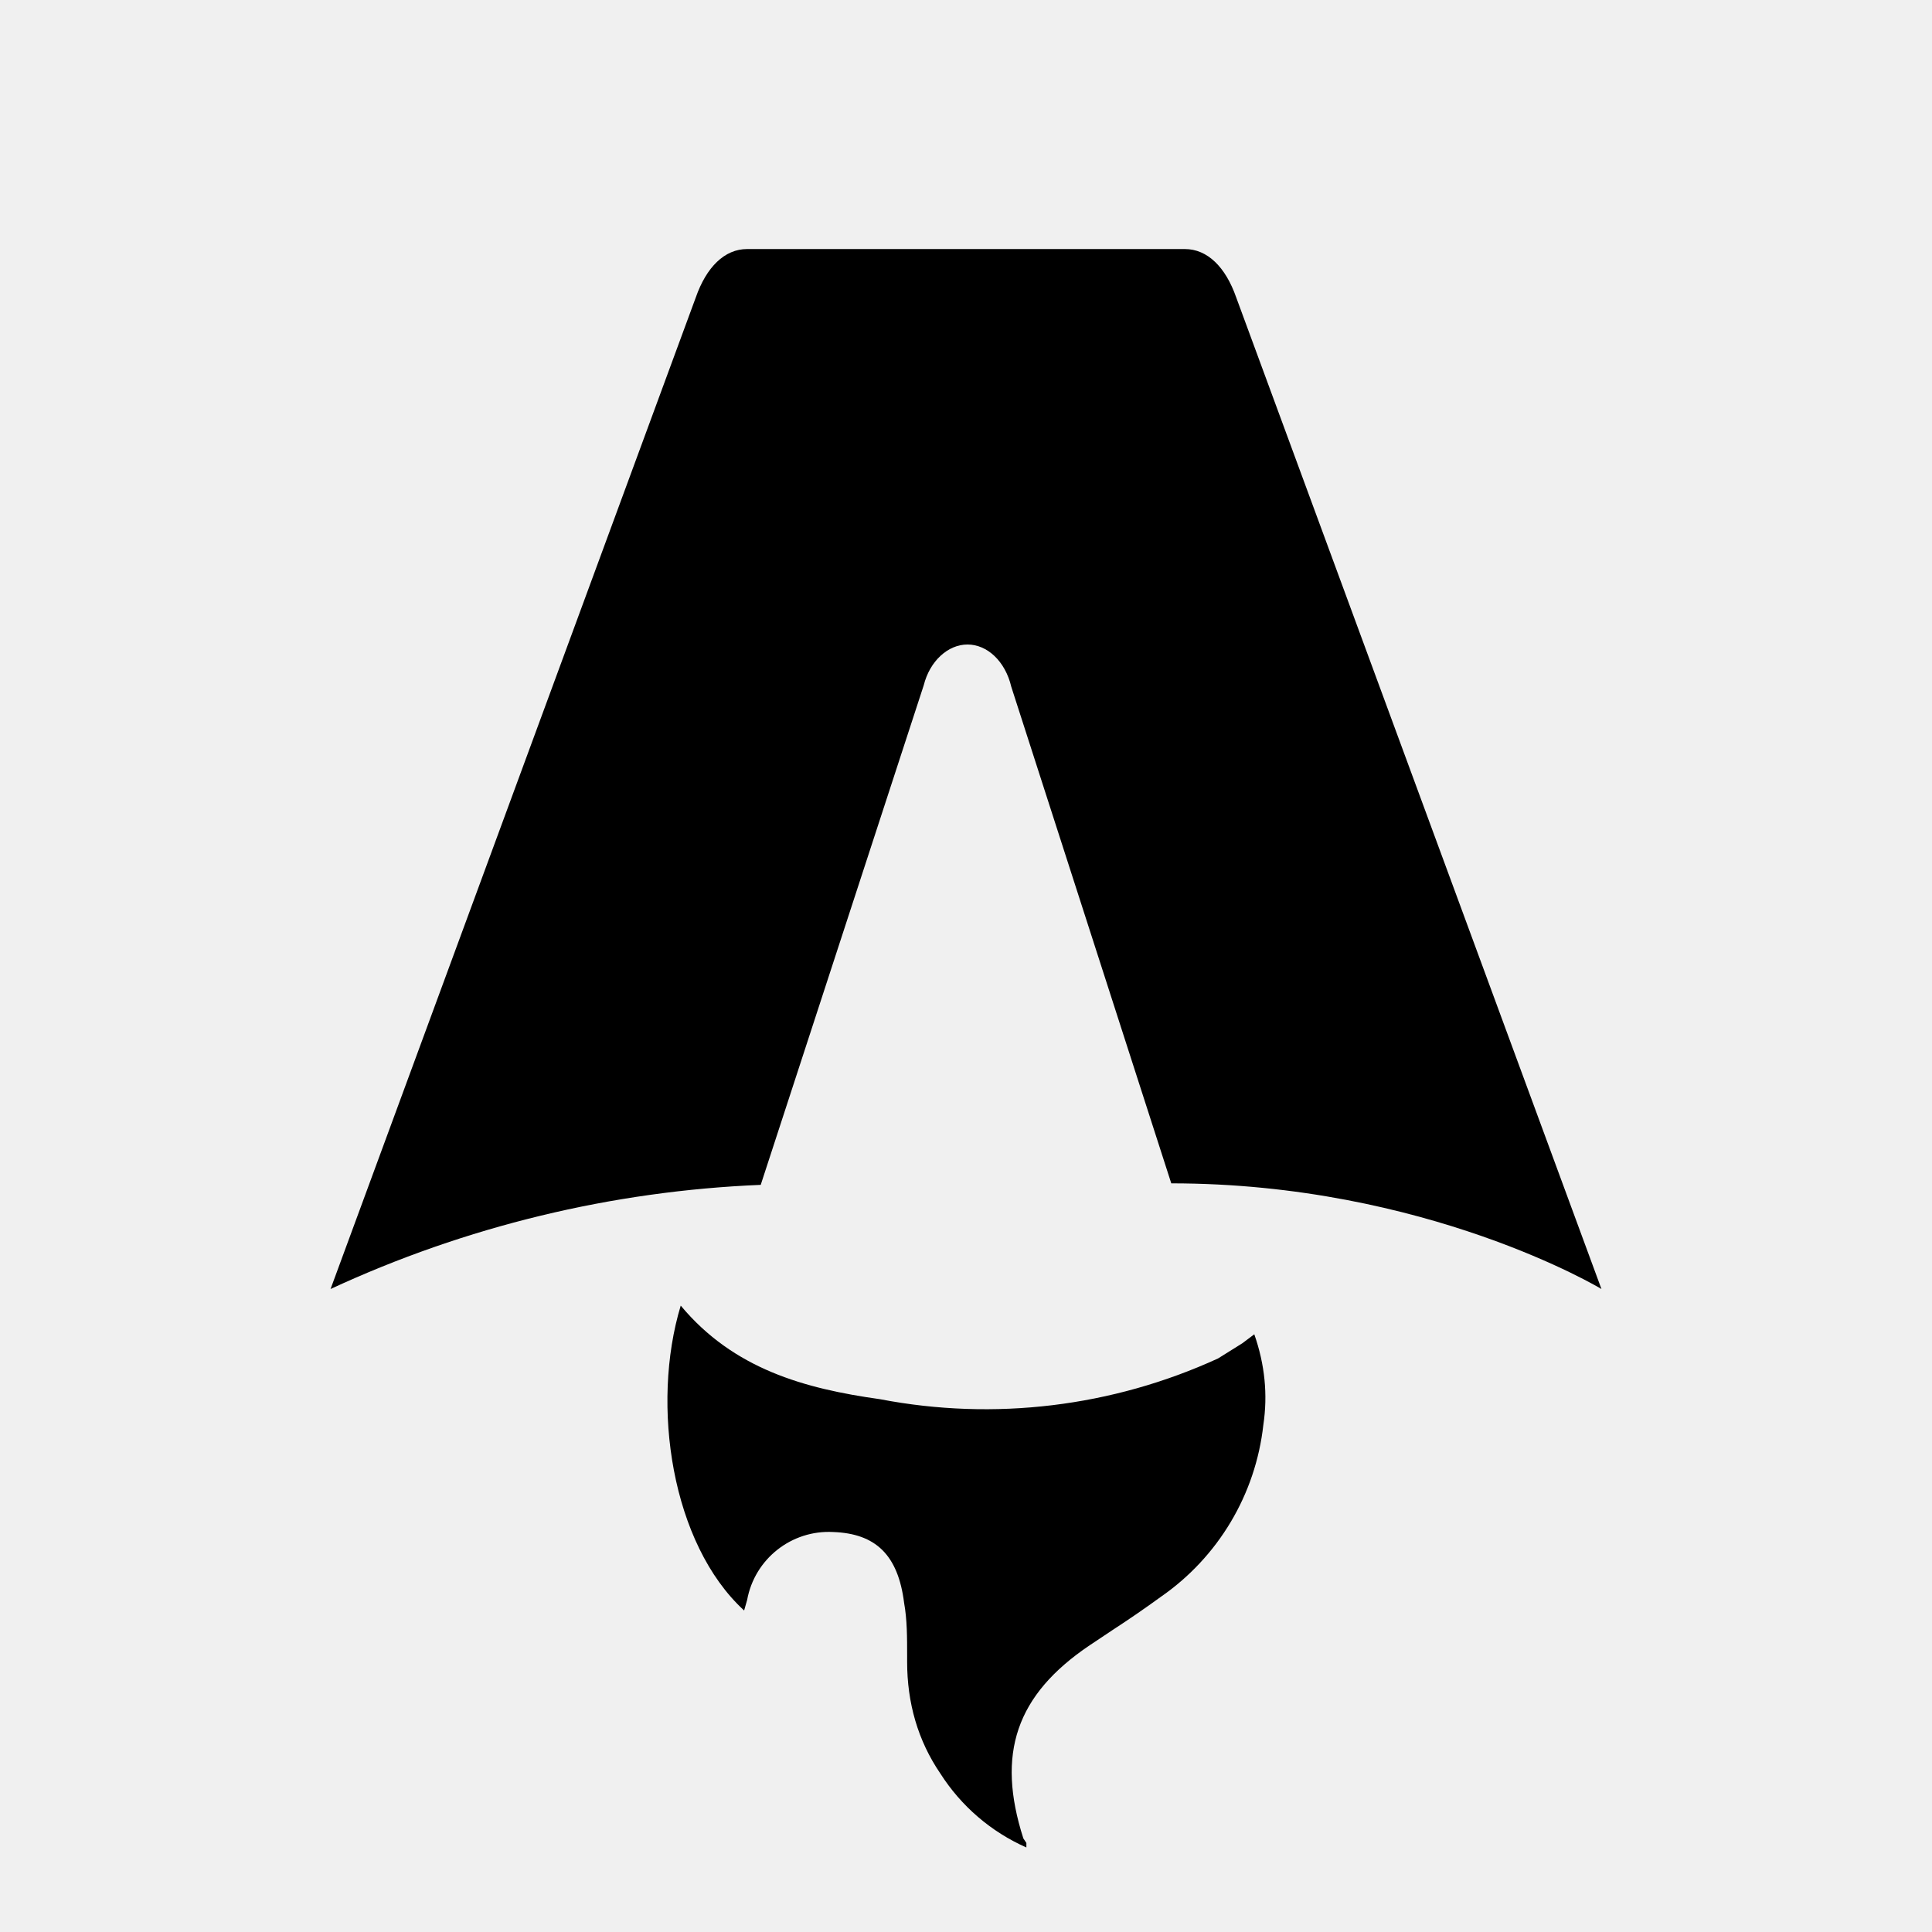
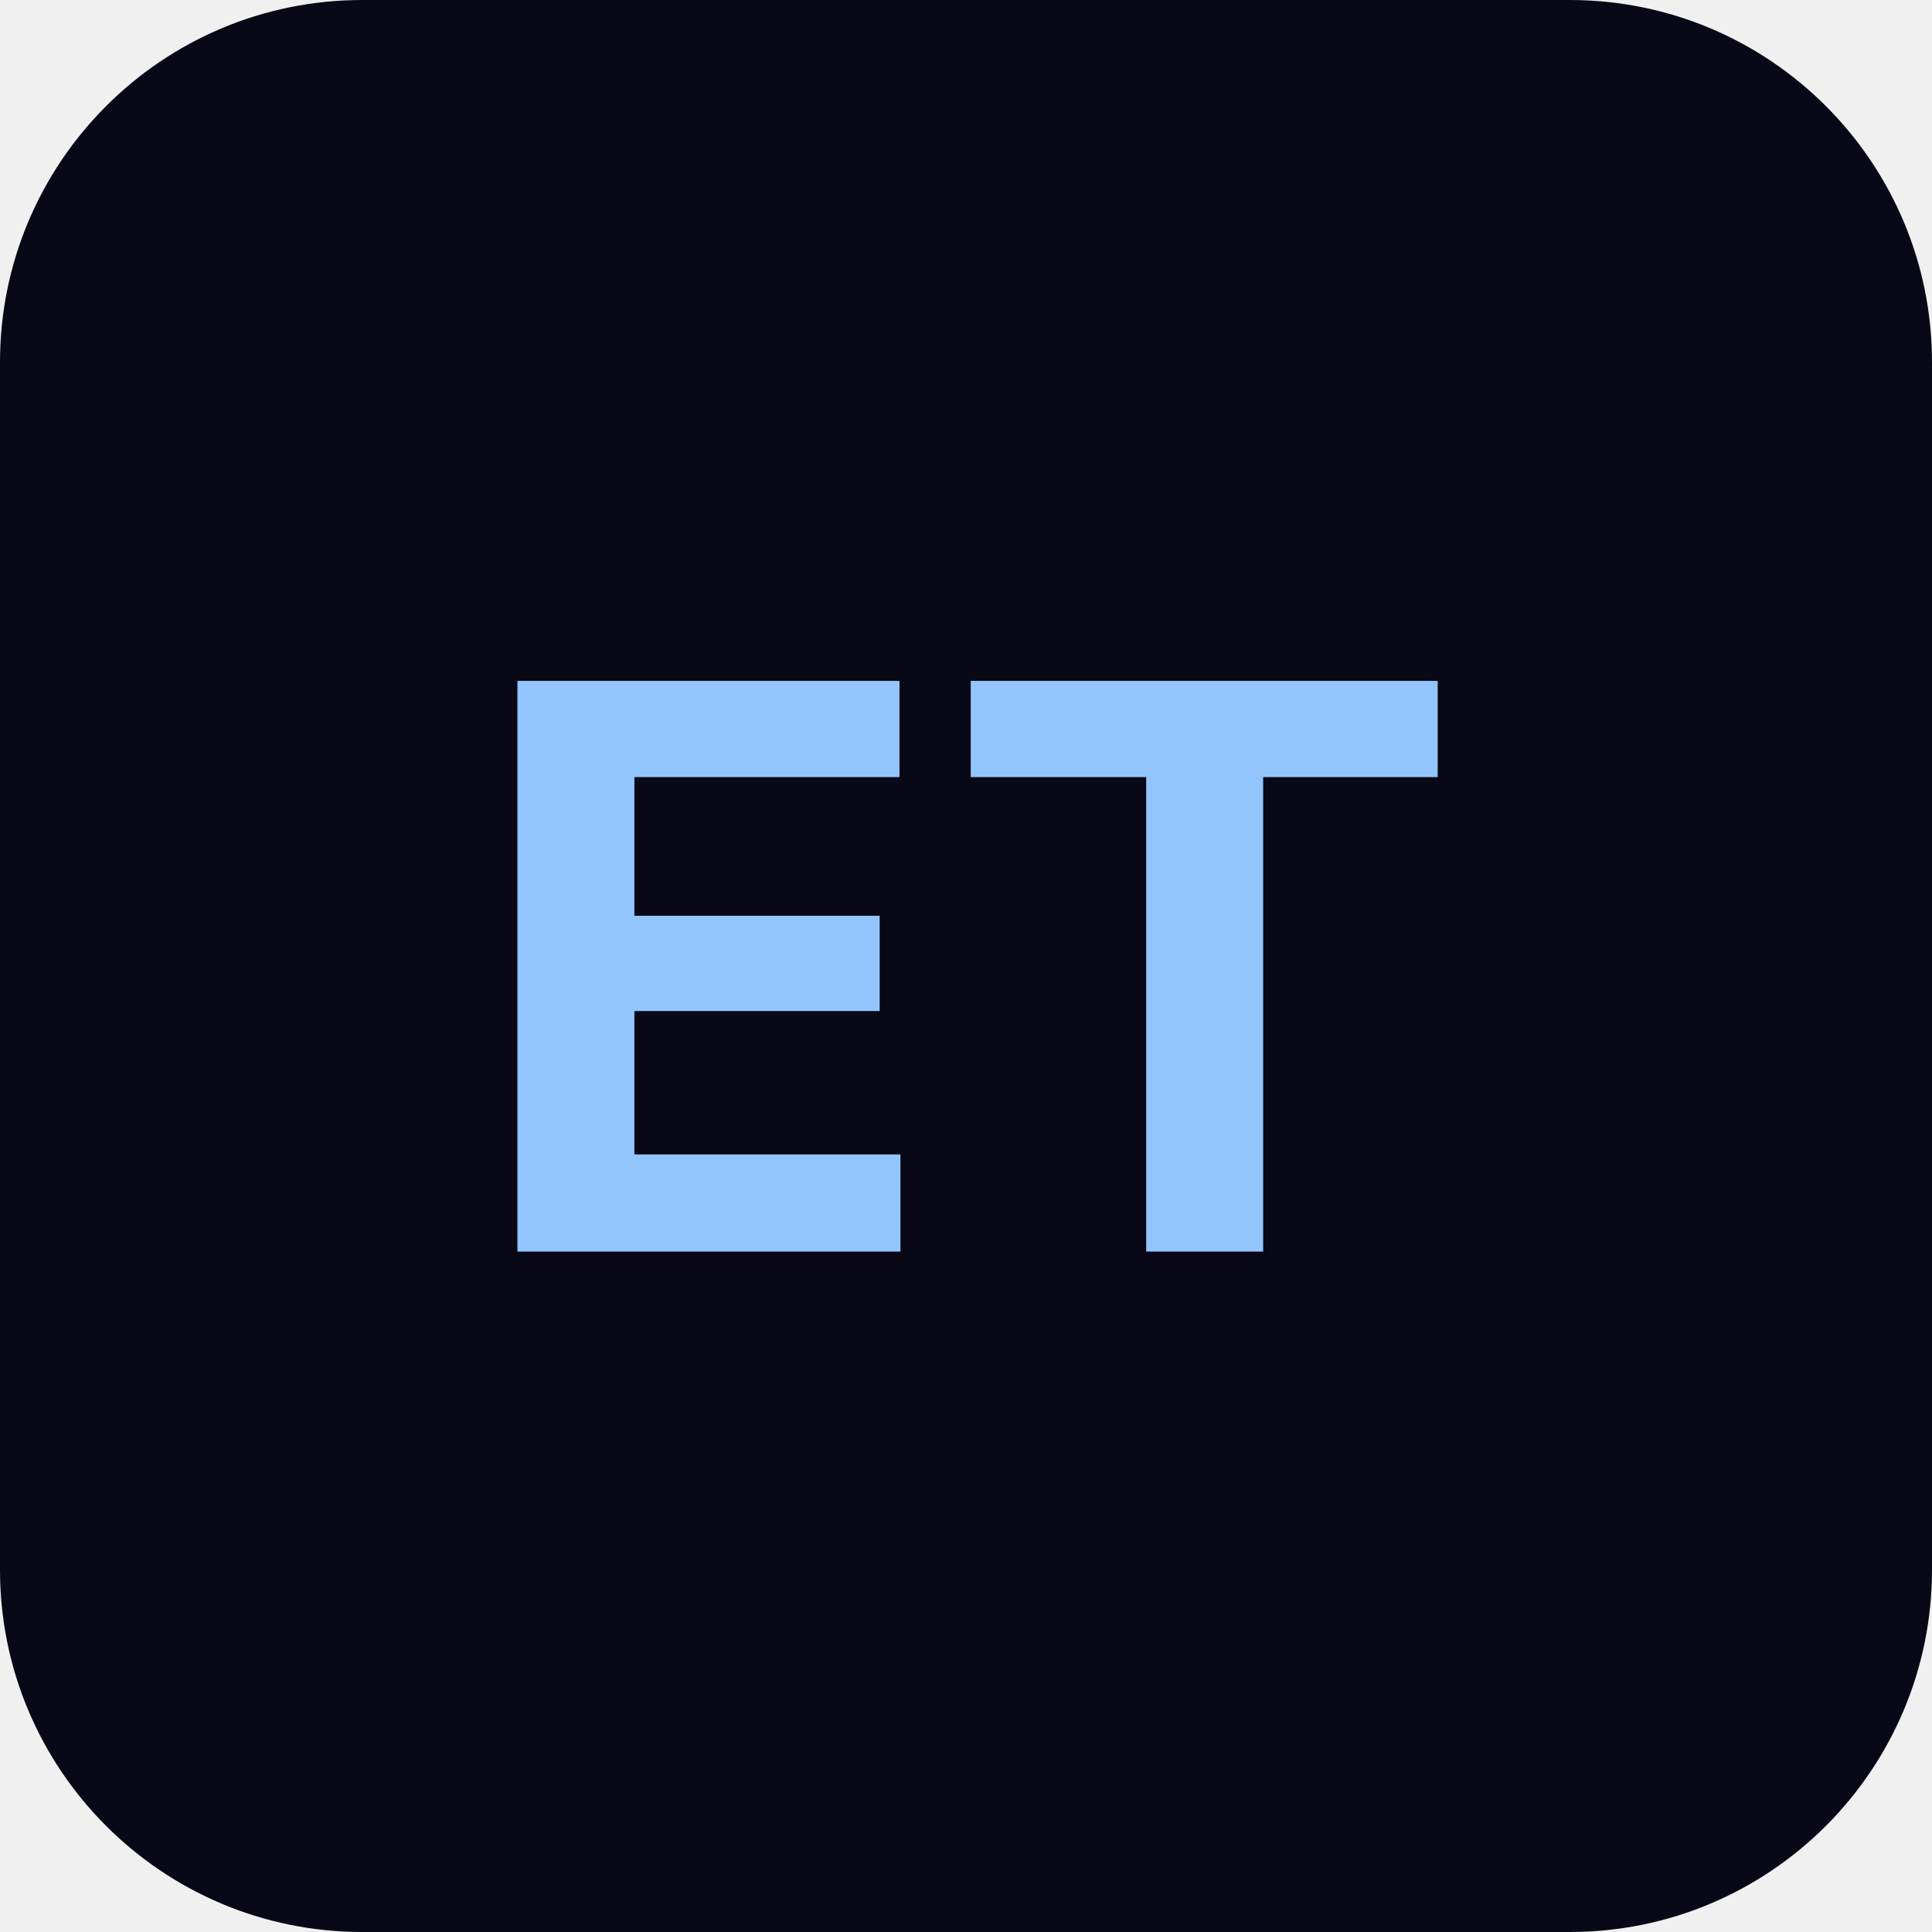
- <svg xmlns="http://www.w3.org/2000/svg" fill="none" viewBox="0 0 128 128">
-   <path d="M50.4 78.5a75.1 75.1 0 0 0-28.5 6.9l24.2-65.7c.7-2 1.9-3.2 3.4-3.2h29c1.5 0 2.7 1.2 3.4 3.2l24.2 65.7s-11.6-7-28.5-7L67 45.5c-.4-1.7-1.6-2.8-2.9-2.8-1.3 0-2.5 1.1-2.9 2.7L50.4 78.5Zm-1.1 28.2Zm-4.2-20.2c-2 6.6-.6 15.8 4.2 20.2a17.5 17.5 0 0 1 .2-.7 5.5 5.5 0 0 1 5.7-4.5c2.8.1 4.3 1.5 4.7 4.7.2 1.1.2 2.3.2 3.5v.4c0 2.7.7 5.2 2.2 7.4a13 13 0 0 0 5.7 4.9v-.3l-.2-.3c-1.8-5.6-.5-9.5 4.4-12.8l1.5-1a73 73 0 0 0 3.2-2.2 16 16 0 0 0 6.8-11.4c.3-2 .1-4-.6-6l-.8.6-1.6 1a37 37 0 0 1-22.4 2.7c-5-.7-9.7-2-13.2-6.2Z" />
-   <style>
-         path { fill: #000; }
-         @media (prefers-color-scheme: dark) {
-             path { fill: #FFF; }
-         }
-     </style>
+ <svg xmlns="http://www.w3.org/2000/svg" viewBox="0 0 32 32">
+   <rect width="32" height="32" rx="6" fill="hsl(244, 47%, 6%)" />
+   <text x="50%" y="50%" dominant-baseline="central" text-anchor="middle" font-family="-apple-system, BlinkMacSystemFont, 'Segoe UI', sans-serif" font-size="13" font-weight="700" fill="#93c5fd">ET</text>
</svg>
